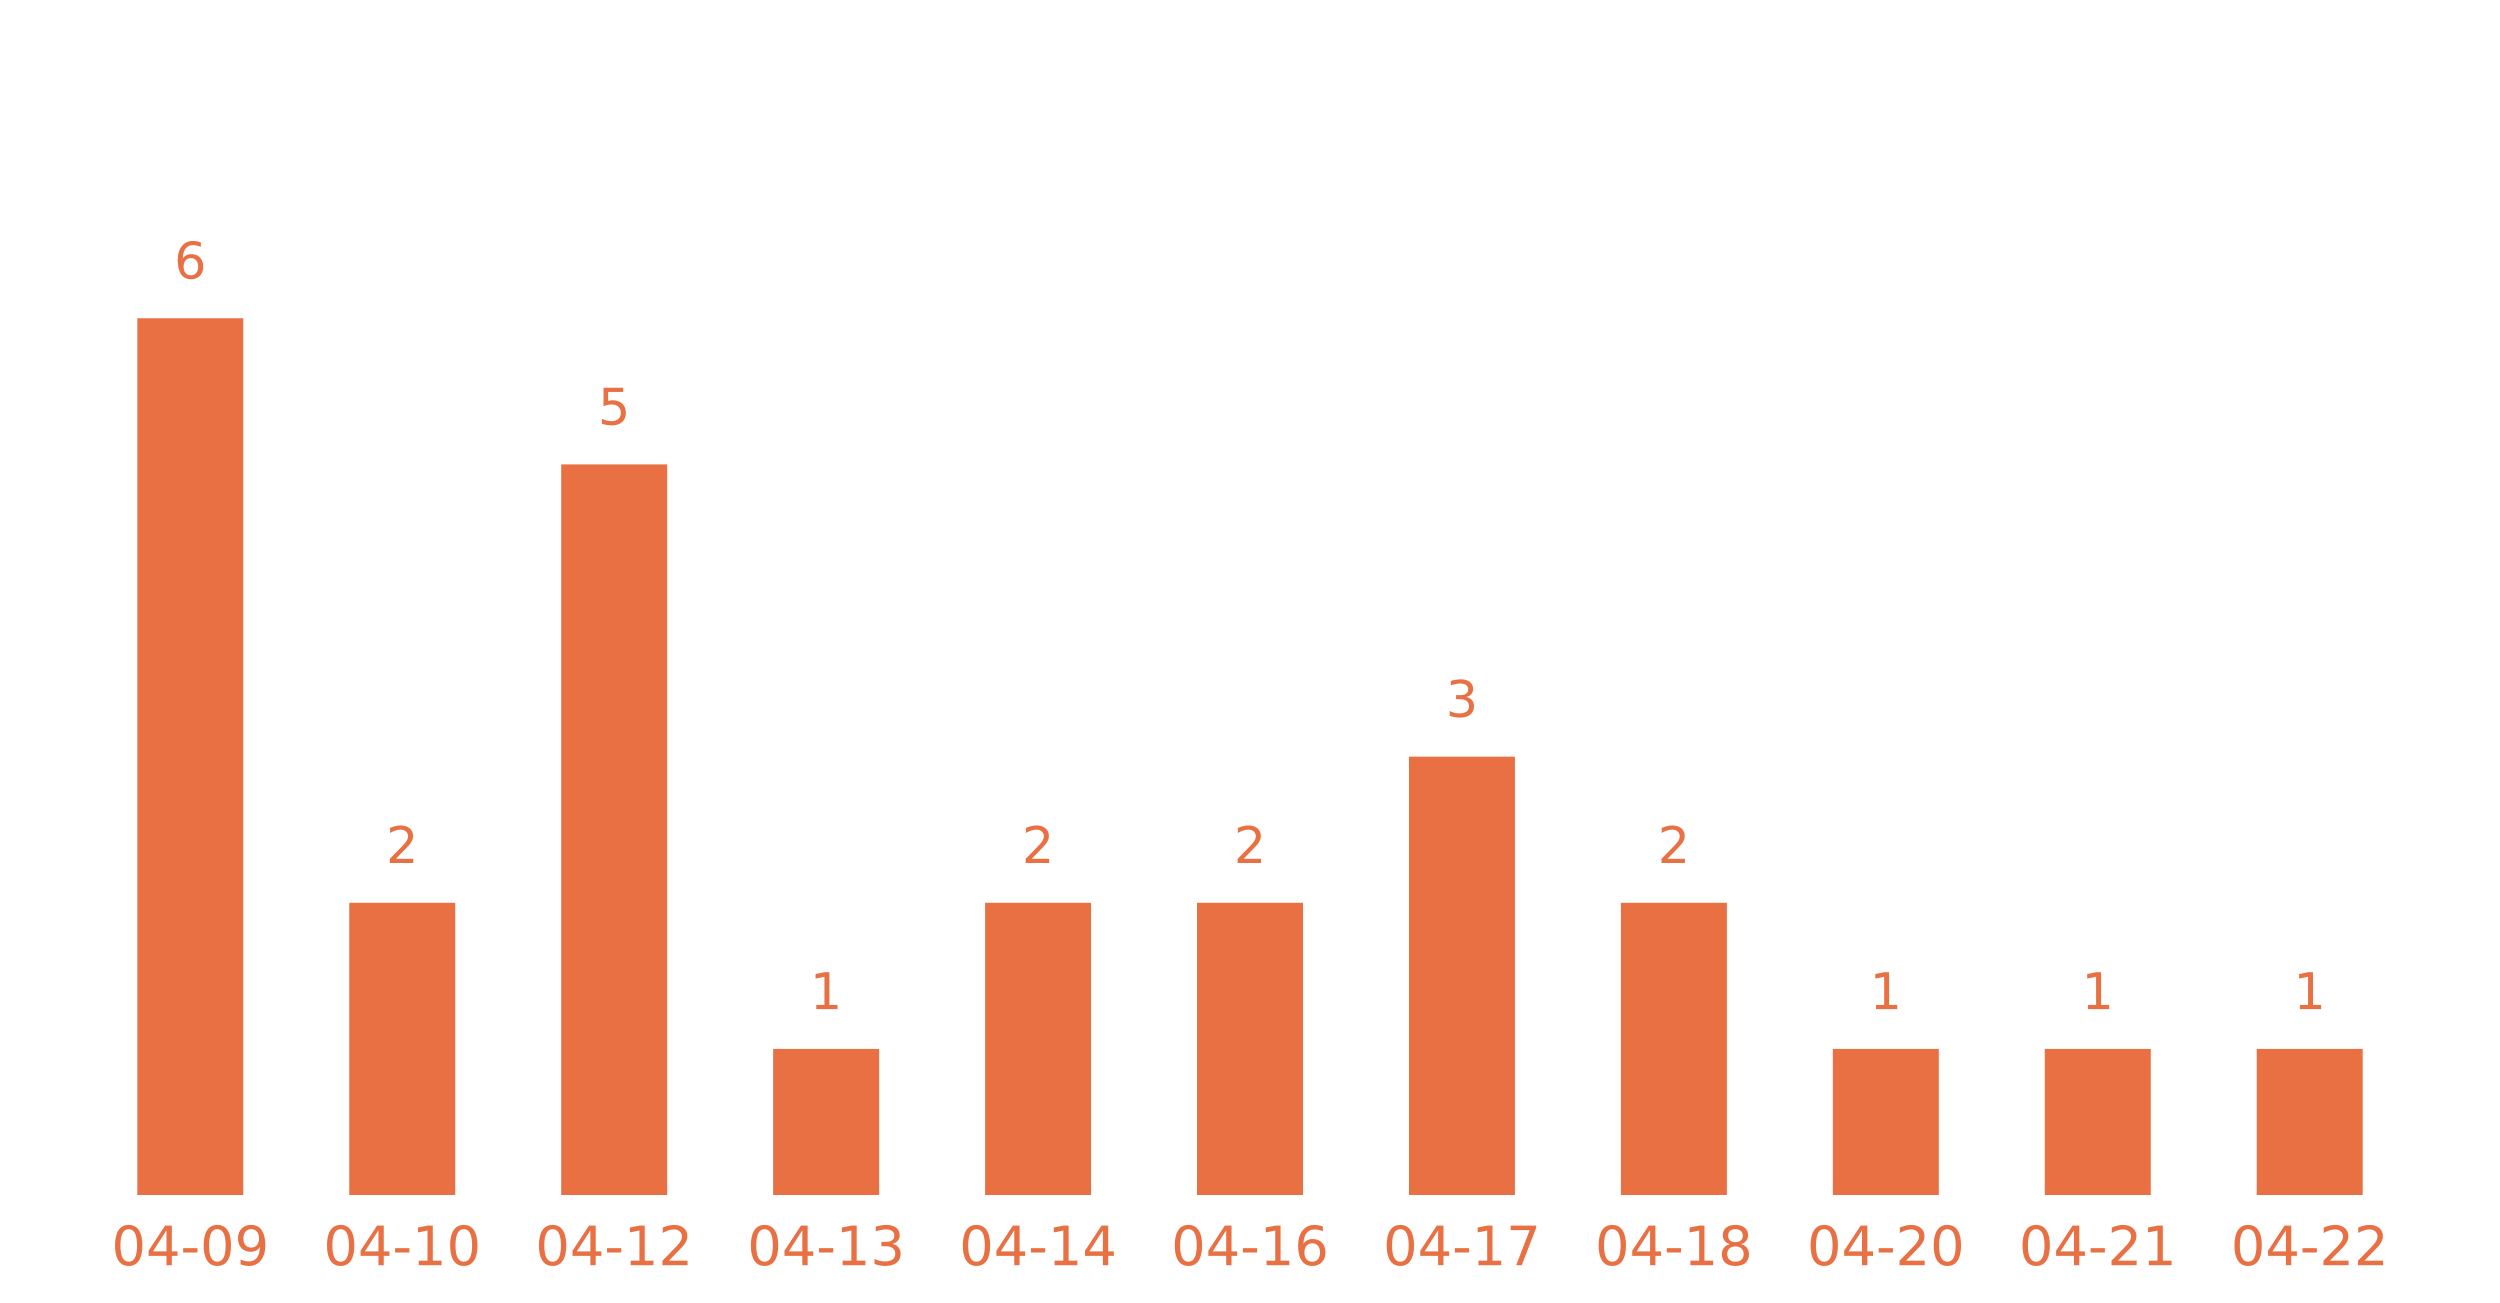
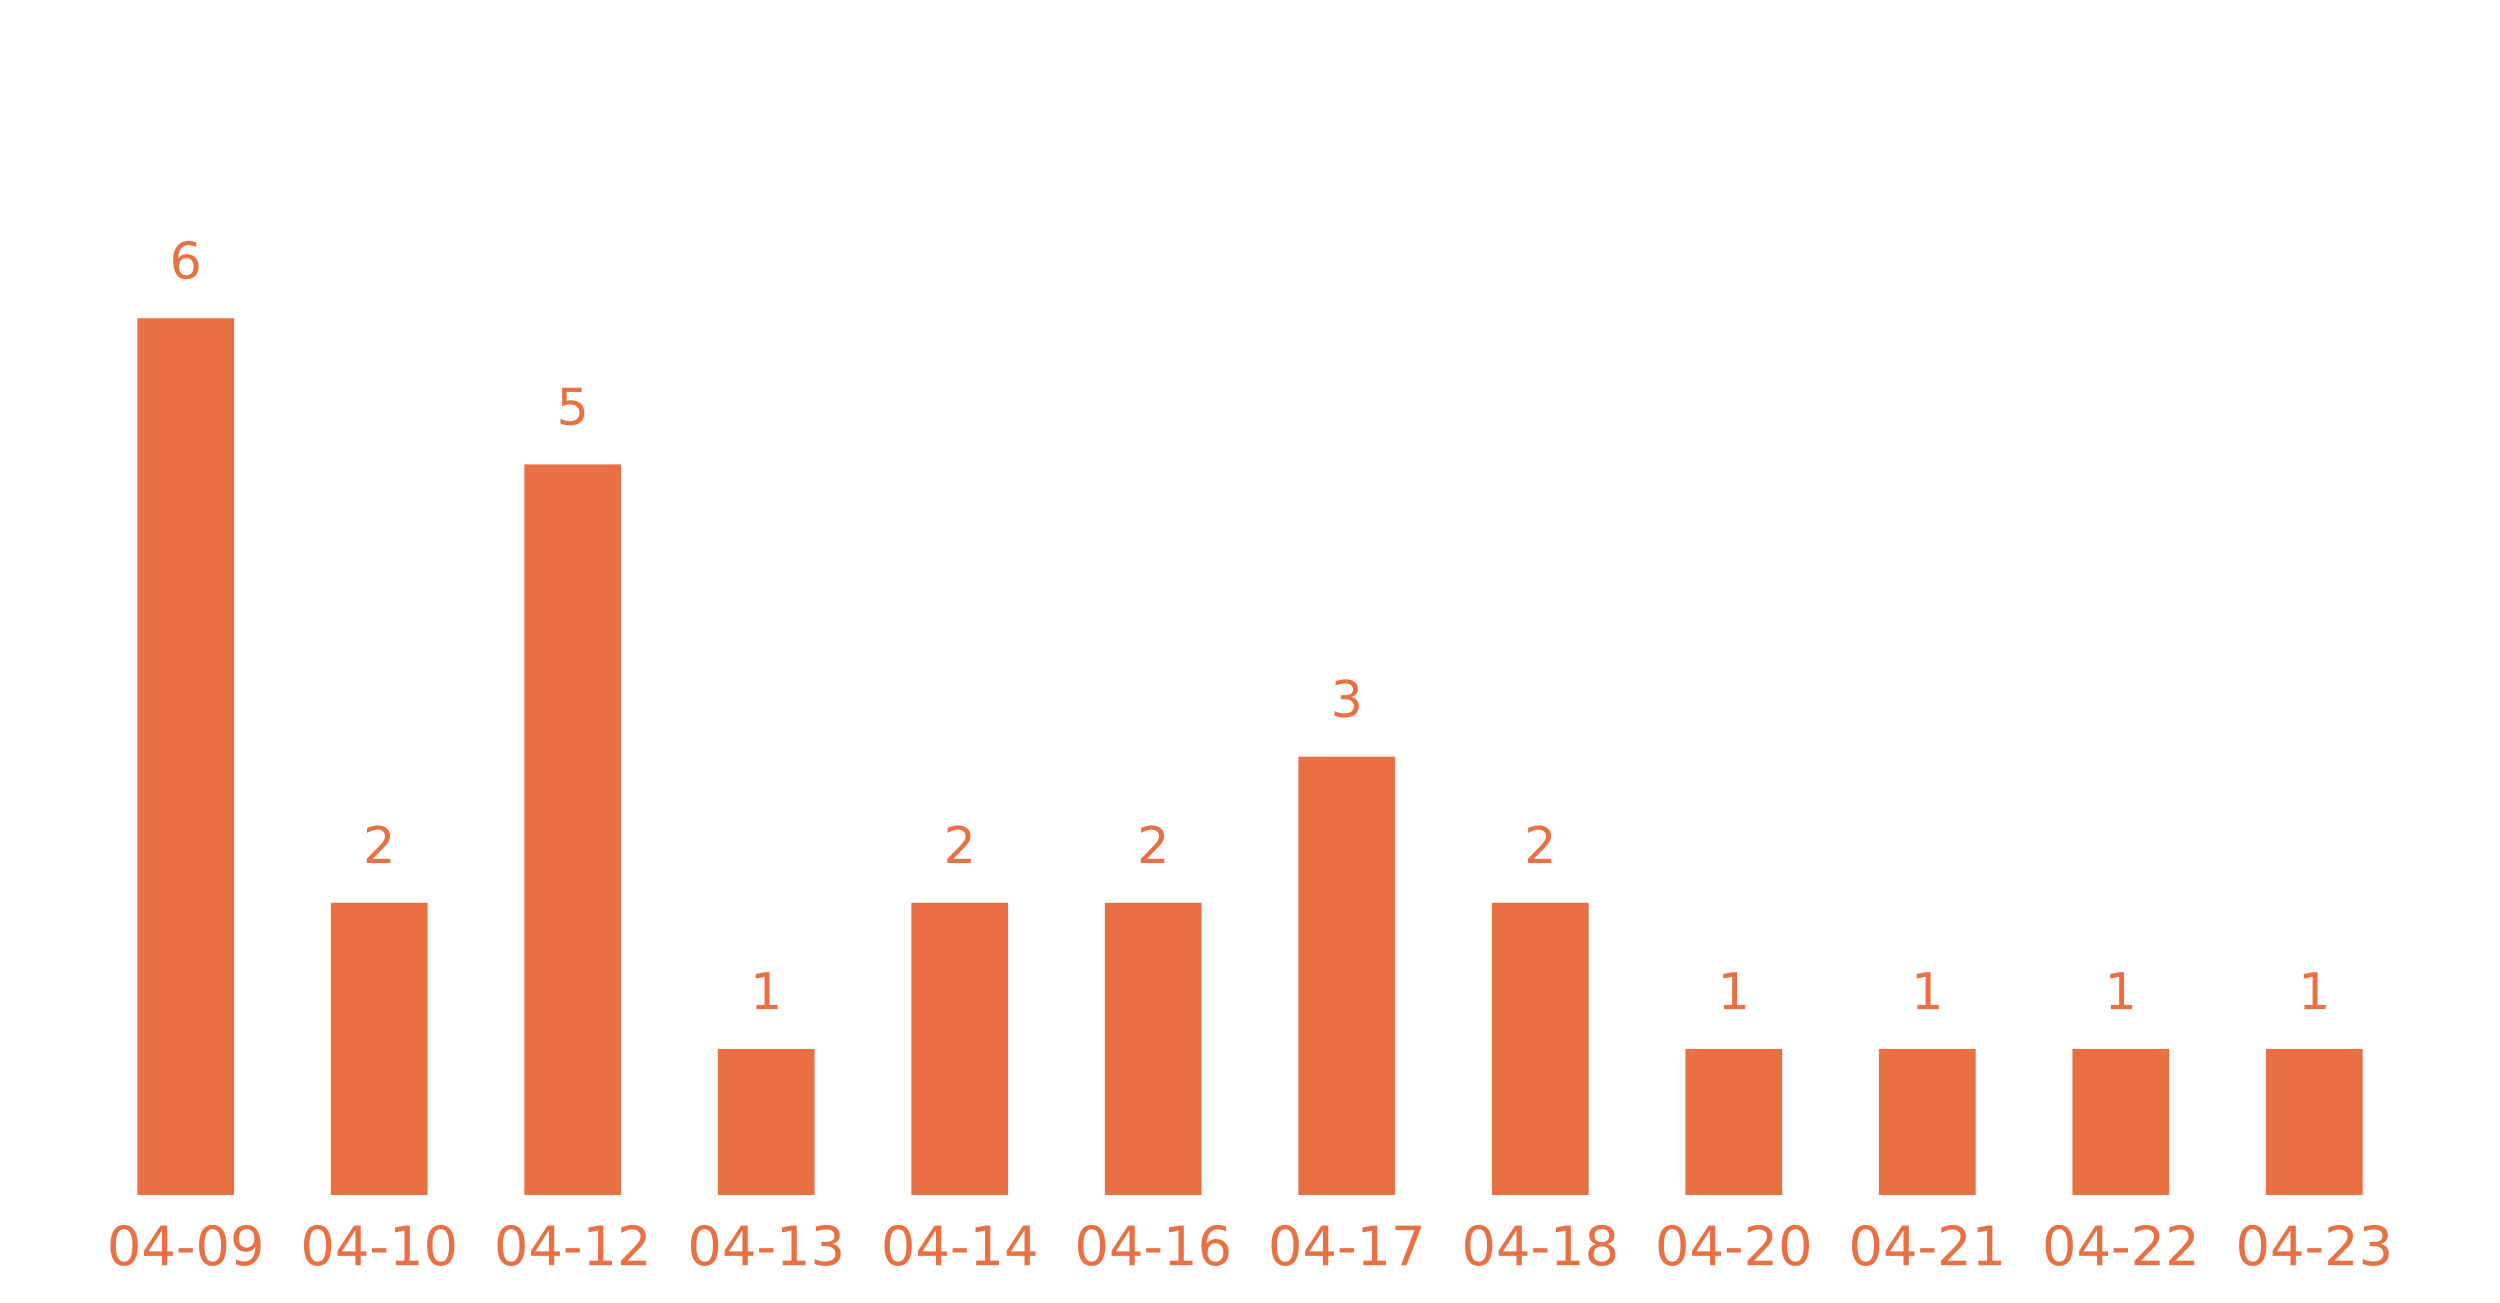
<svg xmlns="http://www.w3.org/2000/svg" xmlns:xlink="http://www.w3.org/1999/xlink" width="345.6pt" height="180.059pt" viewBox="0 0 345.6 180.059" version="1.1">
  <defs>
    <style type="text/css">*{stroke-linejoin: round; stroke-linecap: butt}</style>
  </defs>
  <g id="figure_1">
    <g id="patch_1">
      <path d="M 0 180.059  L 345.6 180.059  L 345.6 0  L 0 0  L 0 180.059  z " style="fill: none; opacity: 0" />
    </g>
    <g id="axes_1">
      <g id="patch_2">
        <path d="M 3.6 165.2  L 342 165.2  L 342 3.6  L 3.6 3.6  L 3.6 165.2  z " style="fill: none" />
      </g>
      <g id="matplotlib.axis_1">
        <g id="xtick_1">
          <g id="line2d_1" />
          <g id="text_1">
-             <g style="fill: #e87043" transform="translate(15.40981 174.8988) scale(0.075 -0.075)">
+             <g style="fill: #e87043" transform="translate(14.77289 174.8988) scale(0.075 -0.075)">
              <defs>
                <path id="DejaVuSans-30" d="M 2034 4250  Q 1547 4250 1301 3770  Q 1056 3291 1056 2328  Q 1056 1369 1301 889  Q 1547 409 2034 409  Q 2525 409 2770 889  Q 3016 1369 3016 2328  Q 3016 3291 2770 3770  Q 2525 4250 2034 4250  z M 2034 4750  Q 2819 4750 3233 4129  Q 3647 3509 3647 2328  Q 3647 1150 3233 529  Q 2819 -91 2034 -91  Q 1250 -91 836 529  Q 422 1150 422 2328  Q 422 3509 836 4129  Q 1250 4750 2034 4750  z " transform="scale(0.015625)" />
                <path id="DejaVuSans-34" d="M 2419 4116  L 825 1625  L 2419 1625  L 2419 4116  z M 2253 4666  L 3047 4666  L 3047 1625  L 3713 1625  L 3713 1100  L 3047 1100  L 3047 0  L 2419 0  L 2419 1100  L 313 1100  L 313 1709  L 2253 4666  z " transform="scale(0.015625)" />
                <path id="DejaVuSans-2d" d="M 313 2009  L 1997 2009  L 1997 1497  L 313 1497  L 313 2009  z " transform="scale(0.015625)" />
                <path id="DejaVuSans-39" d="M 703 97  L 703 672  Q 941 559 1184 500  Q 1428 441 1663 441  Q 2288 441 2617 861  Q 2947 1281 2994 2138  Q 2813 1869 2534 1725  Q 2256 1581 1919 1581  Q 1219 1581 811 2004  Q 403 2428 403 3163  Q 403 3881 828 4315  Q 1253 4750 1959 4750  Q 2769 4750 3195 4129  Q 3622 3509 3622 2328  Q 3622 1225 3098 567  Q 2575 -91 1691 -91  Q 1453 -91 1209 -44  Q 966 3 703 97  z M 1959 2075  Q 2384 2075 2632 2365  Q 2881 2656 2881 3163  Q 2881 3666 2632 3958  Q 2384 4250 1959 4250  Q 1534 4250 1286 3958  Q 1038 3666 1038 3163  Q 1038 2656 1286 2365  Q 1534 2075 1959 2075  z " transform="scale(0.015625)" />
              </defs>
              <use xlink:href="#DejaVuSans-30" />
              <use xlink:href="#DejaVuSans-34" transform="translate(63.62305 0)" />
              <use xlink:href="#DejaVuSans-2d" transform="translate(127.2461 0)" />
              <use xlink:href="#DejaVuSans-30" transform="translate(163.3301 0)" />
              <use xlink:href="#DejaVuSans-39" transform="translate(226.9531 0)" />
            </g>
          </g>
        </g>
        <g id="xtick_2">
          <g id="line2d_2" />
          <g id="text_2">
-             <g style="fill: #e87043" transform="translate(44.70851 174.8988) scale(0.075 -0.075)">
+             <g style="fill: #e87043" transform="translate(41.52387 174.8988) scale(0.075 -0.075)">
              <defs>
                <path id="DejaVuSans-31" d="M 794 531  L 1825 531  L 1825 4091  L 703 3866  L 703 4441  L 1819 4666  L 2450 4666  L 2450 531  L 3481 531  L 3481 0  L 794 0  L 794 531  z " transform="scale(0.015625)" />
              </defs>
              <use xlink:href="#DejaVuSans-30" />
              <use xlink:href="#DejaVuSans-34" transform="translate(63.62305 0)" />
              <use xlink:href="#DejaVuSans-2d" transform="translate(127.2461 0)" />
              <use xlink:href="#DejaVuSans-31" transform="translate(163.3301 0)" />
              <use xlink:href="#DejaVuSans-30" transform="translate(226.9531 0)" />
            </g>
          </g>
        </g>
        <g id="xtick_3">
          <g id="line2d_3" />
          <g id="text_3">
-             <g style="fill: #e87043" transform="translate(74.00722 174.8988) scale(0.075 -0.075)">
+             <g style="fill: #e87043" transform="translate(68.27486 174.8988) scale(0.075 -0.075)">
              <defs>
                <path id="DejaVuSans-32" d="M 1228 531  L 3431 531  L 3431 0  L 469 0  L 469 531  Q 828 903 1448 1529  Q 2069 2156 2228 2338  Q 2531 2678 2651 2914  Q 2772 3150 2772 3378  Q 2772 3750 2511 3984  Q 2250 4219 1831 4219  Q 1534 4219 1204 4116  Q 875 4013 500 3803  L 500 4441  Q 881 4594 1212 4672  Q 1544 4750 1819 4750  Q 2544 4750 2975 4387  Q 3406 4025 3406 3419  Q 3406 3131 3298 2873  Q 3191 2616 2906 2266  Q 2828 2175 2409 1742  Q 1991 1309 1228 531  z " transform="scale(0.015625)" />
              </defs>
              <use xlink:href="#DejaVuSans-30" />
              <use xlink:href="#DejaVuSans-34" transform="translate(63.62305 0)" />
              <use xlink:href="#DejaVuSans-2d" transform="translate(127.2461 0)" />
              <use xlink:href="#DejaVuSans-31" transform="translate(163.3301 0)" />
              <use xlink:href="#DejaVuSans-32" transform="translate(226.9531 0)" />
            </g>
          </g>
        </g>
        <g id="xtick_4">
          <g id="line2d_4" />
          <g id="text_4">
-             <g style="fill: #e87043" transform="translate(103.3059 174.8988) scale(0.075 -0.075)">
+             <g style="fill: #e87043" transform="translate(95.02585 174.8988) scale(0.075 -0.075)">
              <defs>
                <path id="DejaVuSans-33" d="M 2597 2516  Q 3050 2419 3304 2112  Q 3559 1806 3559 1356  Q 3559 666 3084 287  Q 2609 -91 1734 -91  Q 1441 -91 1130 -33  Q 819 25 488 141  L 488 750  Q 750 597 1062 519  Q 1375 441 1716 441  Q 2309 441 2620 675  Q 2931 909 2931 1356  Q 2931 1769 2642 2001  Q 2353 2234 1838 2234  L 1294 2234  L 1294 2753  L 1863 2753  Q 2328 2753 2575 2939  Q 2822 3125 2822 3475  Q 2822 3834 2567 4026  Q 2313 4219 1838 4219  Q 1578 4219 1281 4162  Q 984 4106 628 3988  L 628 4550  Q 988 4650 1302 4700  Q 1616 4750 1894 4750  Q 2613 4750 3031 4423  Q 3450 4097 3450 3541  Q 3450 3153 3228 2886  Q 3006 2619 2597 2516  z " transform="scale(0.015625)" />
              </defs>
              <use xlink:href="#DejaVuSans-30" />
              <use xlink:href="#DejaVuSans-34" transform="translate(63.62305 0)" />
              <use xlink:href="#DejaVuSans-2d" transform="translate(127.2461 0)" />
              <use xlink:href="#DejaVuSans-31" transform="translate(163.3301 0)" />
              <use xlink:href="#DejaVuSans-33" transform="translate(226.9531 0)" />
            </g>
          </g>
        </g>
        <g id="xtick_5">
          <g id="line2d_5" />
          <g id="text_5">
-             <g style="fill: #e87043" transform="translate(132.6046 174.8988) scale(0.075 -0.075)">
+             <g style="fill: #e87043" transform="translate(121.7768 174.8988) scale(0.075 -0.075)">
              <use xlink:href="#DejaVuSans-30" />
              <use xlink:href="#DejaVuSans-34" transform="translate(63.62305 0)" />
              <use xlink:href="#DejaVuSans-2d" transform="translate(127.2461 0)" />
              <use xlink:href="#DejaVuSans-31" transform="translate(163.3301 0)" />
              <use xlink:href="#DejaVuSans-34" transform="translate(226.9531 0)" />
            </g>
          </g>
        </g>
        <g id="xtick_6">
          <g id="line2d_6" />
          <g id="text_6">
-             <g style="fill: #e87043" transform="translate(161.9033 174.8988) scale(0.075 -0.075)">
+             <g style="fill: #e87043" transform="translate(148.5278 174.8988) scale(0.075 -0.075)">
              <defs>
                <path id="DejaVuSans-36" d="M 2113 2584  Q 1688 2584 1439 2293  Q 1191 2003 1191 1497  Q 1191 994 1439 701  Q 1688 409 2113 409  Q 2538 409 2786 701  Q 3034 994 3034 1497  Q 3034 2003 2786 2293  Q 2538 2584 2113 2584  z M 3366 4563  L 3366 3988  Q 3128 4100 2886 4159  Q 2644 4219 2406 4219  Q 1781 4219 1451 3797  Q 1122 3375 1075 2522  Q 1259 2794 1537 2939  Q 1816 3084 2150 3084  Q 2853 3084 3261 2657  Q 3669 2231 3669 1497  Q 3669 778 3244 343  Q 2819 -91 2113 -91  Q 1303 -91 875 529  Q 447 1150 447 2328  Q 447 3434 972 4092  Q 1497 4750 2381 4750  Q 2619 4750 2861 4703  Q 3103 4656 3366 4563  z " transform="scale(0.015625)" />
              </defs>
              <use xlink:href="#DejaVuSans-30" />
              <use xlink:href="#DejaVuSans-34" transform="translate(63.62305 0)" />
              <use xlink:href="#DejaVuSans-2d" transform="translate(127.2461 0)" />
              <use xlink:href="#DejaVuSans-31" transform="translate(163.3301 0)" />
              <use xlink:href="#DejaVuSans-36" transform="translate(226.9531 0)" />
            </g>
          </g>
        </g>
        <g id="xtick_7">
          <g id="line2d_7" />
          <g id="text_7">
-             <g style="fill: #e87043" transform="translate(191.202 174.8988) scale(0.075 -0.075)">
+             <g style="fill: #e87043" transform="translate(175.2788 174.8988) scale(0.075 -0.075)">
              <defs>
                <path id="DejaVuSans-37" d="M 525 4666  L 3525 4666  L 3525 4397  L 1831 0  L 1172 0  L 2766 4134  L 525 4134  L 525 4666  z " transform="scale(0.015625)" />
              </defs>
              <use xlink:href="#DejaVuSans-30" />
              <use xlink:href="#DejaVuSans-34" transform="translate(63.62305 0)" />
              <use xlink:href="#DejaVuSans-2d" transform="translate(127.2461 0)" />
              <use xlink:href="#DejaVuSans-31" transform="translate(163.3301 0)" />
              <use xlink:href="#DejaVuSans-37" transform="translate(226.9531 0)" />
            </g>
          </g>
        </g>
        <g id="xtick_8">
          <g id="line2d_8" />
          <g id="text_8">
-             <g style="fill: #e87043" transform="translate(220.5007 174.8988) scale(0.075 -0.075)">
+             <g style="fill: #e87043" transform="translate(202.0298 174.8988) scale(0.075 -0.075)">
              <defs>
                <path id="DejaVuSans-38" d="M 2034 2216  Q 1584 2216 1326 1975  Q 1069 1734 1069 1313  Q 1069 891 1326 650  Q 1584 409 2034 409  Q 2484 409 2743 651  Q 3003 894 3003 1313  Q 3003 1734 2745 1975  Q 2488 2216 2034 2216  z M 1403 2484  Q 997 2584 770 2862  Q 544 3141 544 3541  Q 544 4100 942 4425  Q 1341 4750 2034 4750  Q 2731 4750 3128 4425  Q 3525 4100 3525 3541  Q 3525 3141 3298 2862  Q 3072 2584 2669 2484  Q 3125 2378 3379 2068  Q 3634 1759 3634 1313  Q 3634 634 3220 271  Q 2806 -91 2034 -91  Q 1263 -91 848 271  Q 434 634 434 1313  Q 434 1759 690 2068  Q 947 2378 1403 2484  z M 1172 3481  Q 1172 3119 1398 2916  Q 1625 2713 2034 2713  Q 2441 2713 2670 2916  Q 2900 3119 2900 3481  Q 2900 3844 2670 4047  Q 2441 4250 2034 4250  Q 1625 4250 1398 4047  Q 1172 3844 1172 3481  z " transform="scale(0.015625)" />
              </defs>
              <use xlink:href="#DejaVuSans-30" />
              <use xlink:href="#DejaVuSans-34" transform="translate(63.62305 0)" />
              <use xlink:href="#DejaVuSans-2d" transform="translate(127.2461 0)" />
              <use xlink:href="#DejaVuSans-31" transform="translate(163.3301 0)" />
              <use xlink:href="#DejaVuSans-38" transform="translate(226.9531 0)" />
            </g>
          </g>
        </g>
        <g id="xtick_9">
          <g id="line2d_9" />
          <g id="text_9">
-             <g style="fill: #e87043" transform="translate(249.7994 174.8988) scale(0.075 -0.075)">
+             <g style="fill: #e87043" transform="translate(228.7808 174.8988) scale(0.075 -0.075)">
              <use xlink:href="#DejaVuSans-30" />
              <use xlink:href="#DejaVuSans-34" transform="translate(63.62305 0)" />
              <use xlink:href="#DejaVuSans-2d" transform="translate(127.2461 0)" />
              <use xlink:href="#DejaVuSans-32" transform="translate(163.3301 0)" />
              <use xlink:href="#DejaVuSans-30" transform="translate(226.9531 0)" />
            </g>
          </g>
        </g>
        <g id="xtick_10">
          <g id="line2d_10" />
          <g id="text_10">
-             <g style="fill: #e87043" transform="translate(279.0981 174.8988) scale(0.075 -0.075)">
+             <g style="fill: #e87043" transform="translate(255.5318 174.8988) scale(0.075 -0.075)">
              <use xlink:href="#DejaVuSans-30" />
              <use xlink:href="#DejaVuSans-34" transform="translate(63.62305 0)" />
              <use xlink:href="#DejaVuSans-2d" transform="translate(127.2461 0)" />
              <use xlink:href="#DejaVuSans-32" transform="translate(163.3301 0)" />
              <use xlink:href="#DejaVuSans-31" transform="translate(226.9531 0)" />
            </g>
          </g>
        </g>
        <g id="xtick_11">
          <g id="line2d_11" />
          <g id="text_11">
-             <g style="fill: #e87043" transform="translate(308.3968 174.8988) scale(0.075 -0.075)">
+             <g style="fill: #e87043" transform="translate(282.2828 174.8988) scale(0.075 -0.075)">
              <use xlink:href="#DejaVuSans-30" />
              <use xlink:href="#DejaVuSans-34" transform="translate(63.62305 0)" />
              <use xlink:href="#DejaVuSans-2d" transform="translate(127.2461 0)" />
              <use xlink:href="#DejaVuSans-32" transform="translate(163.3301 0)" />
              <use xlink:href="#DejaVuSans-32" transform="translate(226.9531 0)" />
+             </g>
+           </g>
+         </g>
+         <g id="xtick_12">
+           <g id="line2d_12" />
+           <g id="text_12">
+             <g style="fill: #e87043" transform="translate(309.0338 174.8988) scale(0.075 -0.075)">
+               <use xlink:href="#DejaVuSans-30" />
+               <use xlink:href="#DejaVuSans-34" transform="translate(63.62305 0)" />
+               <use xlink:href="#DejaVuSans-2d" transform="translate(127.2461 0)" />
+               <use xlink:href="#DejaVuSans-32" transform="translate(163.3301 0)" />
+               <use xlink:href="#DejaVuSans-33" transform="translate(226.9531 0)" />
            </g>
          </g>
        </g>
      </g>
      <g id="matplotlib.axis_2" />
      <g id="patch_3">
-         <path d="M 18.982 165.2  L 33.631 165.2  L 33.631 44  L 18.982 44  z " clip-path="url(#pfc64f92113)" style="fill: #e87043" />
+         <path d="M 18.982 165.2  L 32.357 165.2  L 32.357 44  L 18.982 44  z " clip-path="url(#pa364364381)" style="fill: #e87043" />
      </g>
      <g id="patch_4">
-         <path d="M 48.281 165.2  L 62.93 165.2  L 62.93 124.8  L 48.281 124.8  z " clip-path="url(#pfc64f92113)" style="fill: #e87043" />
+         <path d="M 45.733 165.2  L 59.108 165.2  L 59.108 124.8  L 45.733 124.8  z " clip-path="url(#pa364364381)" style="fill: #e87043" />
      </g>
      <g id="patch_5">
-         <path d="M 77.579 165.2  L 92.229 165.2  L 92.229 64.2  L 77.579 64.2  z " clip-path="url(#pfc64f92113)" style="fill: #e87043" />
+         <path d="M 72.484 165.2  L 85.859 165.2  L 85.859 64.2  L 72.484 64.2  z " clip-path="url(#pa364364381)" style="fill: #e87043" />
      </g>
      <g id="patch_6">
-         <path d="M 106.878 165.2  L 121.527 165.2  L 121.527 145  L 106.878 145  z " clip-path="url(#pfc64f92113)" style="fill: #e87043" />
+         <path d="M 99.235 165.2  L 112.61 165.2  L 112.61 145  L 99.235 145  z " clip-path="url(#pa364364381)" style="fill: #e87043" />
      </g>
      <g id="patch_7">
-         <path d="M 136.177 165.2  L 150.826 165.2  L 150.826 124.8  L 136.177 124.8  z " clip-path="url(#pfc64f92113)" style="fill: #e87043" />
+         <path d="M 125.986 165.2  L 139.361 165.2  L 139.361 124.8  L 125.986 124.8  z " clip-path="url(#pa364364381)" style="fill: #e87043" />
      </g>
      <g id="patch_8">
-         <path d="M 165.475 165.2  L 180.125 165.2  L 180.125 124.8  L 165.475 124.8  z " clip-path="url(#pfc64f92113)" style="fill: #e87043" />
+         <path d="M 152.737 165.2  L 166.112 165.2  L 166.112 124.8  L 152.737 124.8  z " clip-path="url(#pa364364381)" style="fill: #e87043" />
      </g>
      <g id="patch_9">
-         <path d="M 194.774 165.2  L 209.423 165.2  L 209.423 104.6  L 194.774 104.6  z " clip-path="url(#pfc64f92113)" style="fill: #e87043" />
+         <path d="M 179.488 165.2  L 192.863 165.2  L 192.863 104.6  L 179.488 104.6  z " clip-path="url(#pa364364381)" style="fill: #e87043" />
      </g>
      <g id="patch_10">
-         <path d="M 224.073 165.2  L 238.722 165.2  L 238.722 124.8  L 224.073 124.8  z " clip-path="url(#pfc64f92113)" style="fill: #e87043" />
+         <path d="M 206.239 165.2  L 219.614 165.2  L 219.614 124.8  L 206.239 124.8  z " clip-path="url(#pa364364381)" style="fill: #e87043" />
      </g>
      <g id="patch_11">
-         <path d="M 253.371 165.2  L 268.021 165.2  L 268.021 145  L 253.371 145  z " clip-path="url(#pfc64f92113)" style="fill: #e87043" />
+         <path d="M 232.99 165.2  L 246.365 165.2  L 246.365 145  L 232.99 145  z " clip-path="url(#pa364364381)" style="fill: #e87043" />
      </g>
      <g id="patch_12">
-         <path d="M 282.67 165.2  L 297.319 165.2  L 297.319 145  L 282.67 145  z " clip-path="url(#pfc64f92113)" style="fill: #e87043" />
+         <path d="M 259.741 165.2  L 273.116 165.2  L 273.116 145  L 259.741 145  z " clip-path="url(#pa364364381)" style="fill: #e87043" />
      </g>
      <g id="patch_13">
-         <path d="M 311.969 165.2  L 326.618 165.2  L 326.618 145  L 311.969 145  z " clip-path="url(#pfc64f92113)" style="fill: #e87043" />
-       </g>
-       <g id="text_12">
-         <g style="fill: #e87043" transform="translate(24.07962 38.50422) scale(0.07 -0.07)">
+         <path d="M 286.492 165.2  L 299.867 165.2  L 299.867 145  L 286.492 145  z " clip-path="url(#pa364364381)" style="fill: #e87043" />
+       </g>
+       <g id="patch_14">
+         <path d="M 313.243 165.2  L 326.618 165.2  L 326.618 145  L 313.243 145  z " clip-path="url(#pa364364381)" style="fill: #e87043" />
+       </g>
+       <g id="text_13">
+         <g style="fill: #e87043" transform="translate(23.44269 38.50422) scale(0.07 -0.07)">
          <use xlink:href="#DejaVuSans-36" />
        </g>
      </g>
-       <g id="text_13">
-         <g style="fill: #e87043" transform="translate(53.37832 119.3042) scale(0.07 -0.07)">
-           <use xlink:href="#DejaVuSans-32" />
-         </g>
-       </g>
      <g id="text_14">
-         <g style="fill: #e87043" transform="translate(82.67702 58.70422) scale(0.07 -0.07)">
+         <g style="fill: #e87043" transform="translate(50.19368 119.3042) scale(0.07 -0.07)">
+           <use xlink:href="#DejaVuSans-32" />
+         </g>
+       </g>
+       <g id="text_15">
+         <g style="fill: #e87043" transform="translate(76.94467 58.70422) scale(0.07 -0.07)">
          <defs>
            <path id="DejaVuSans-35" d="M 691 4666  L 3169 4666  L 3169 4134  L 1269 4134  L 1269 2991  Q 1406 3038 1543 3061  Q 1681 3084 1819 3084  Q 2600 3084 3056 2656  Q 3513 2228 3513 1497  Q 3513 744 3044 326  Q 2575 -91 1722 -91  Q 1428 -91 1123 -41  Q 819 9 494 109  L 494 744  Q 775 591 1075 516  Q 1375 441 1709 441  Q 2250 441 2565 725  Q 2881 1009 2881 1497  Q 2881 1984 2565 2268  Q 2250 2553 1709 2553  Q 1456 2553 1204 2497  Q 953 2441 691 2322  L 691 4666  z " transform="scale(0.015625)" />
          </defs>
          <use xlink:href="#DejaVuSans-35" />
        </g>
      </g>
-       <g id="text_15">
-         <g style="fill: #e87043" transform="translate(111.9757 139.5042) scale(0.07 -0.07)">
-           <use xlink:href="#DejaVuSans-31" />
-         </g>
-       </g>
      <g id="text_16">
-         <g style="fill: #e87043" transform="translate(141.2744 119.3042) scale(0.07 -0.07)">
-           <use xlink:href="#DejaVuSans-32" />
+         <g style="fill: #e87043" transform="translate(103.6957 139.5042) scale(0.07 -0.07)">
+           <use xlink:href="#DejaVuSans-31" />
        </g>
      </g>
      <g id="text_17">
-         <g style="fill: #e87043" transform="translate(170.5731 119.3042) scale(0.07 -0.07)">
+         <g style="fill: #e87043" transform="translate(130.4466 119.3042) scale(0.07 -0.07)">
          <use xlink:href="#DejaVuSans-32" />
        </g>
      </g>
      <g id="text_18">
-         <g style="fill: #e87043" transform="translate(199.8718 99.10422) scale(0.07 -0.07)">
+         <g style="fill: #e87043" transform="translate(157.1976 119.3042) scale(0.07 -0.07)">
+           <use xlink:href="#DejaVuSans-32" />
+         </g>
+       </g>
+       <g id="text_19">
+         <g style="fill: #e87043" transform="translate(183.9486 99.10422) scale(0.07 -0.07)">
          <use xlink:href="#DejaVuSans-33" />
        </g>
      </g>
-       <g id="text_19">
-         <g style="fill: #e87043" transform="translate(229.1705 119.3042) scale(0.07 -0.07)">
-           <use xlink:href="#DejaVuSans-32" />
-         </g>
-       </g>
      <g id="text_20">
-         <g style="fill: #e87043" transform="translate(258.4692 139.5042) scale(0.07 -0.07)">
-           <use xlink:href="#DejaVuSans-31" />
+         <g style="fill: #e87043" transform="translate(210.6996 119.3042) scale(0.07 -0.07)">
+           <use xlink:href="#DejaVuSans-32" />
        </g>
      </g>
      <g id="text_21">
-         <g style="fill: #e87043" transform="translate(287.7679 139.5042) scale(0.07 -0.07)">
+         <g style="fill: #e87043" transform="translate(237.4506 139.5042) scale(0.07 -0.07)">
          <use xlink:href="#DejaVuSans-31" />
        </g>
      </g>
      <g id="text_22">
-         <g style="fill: #e87043" transform="translate(317.0666 139.5042) scale(0.07 -0.07)">
+         <g style="fill: #e87043" transform="translate(264.2016 139.5042) scale(0.07 -0.07)">
+           <use xlink:href="#DejaVuSans-31" />
+         </g>
+       </g>
+       <g id="text_23">
+         <g style="fill: #e87043" transform="translate(290.9526 139.5042) scale(0.07 -0.07)">
+           <use xlink:href="#DejaVuSans-31" />
+         </g>
+       </g>
+       <g id="text_24">
+         <g style="fill: #e87043" transform="translate(317.7036 139.5042) scale(0.07 -0.07)">
          <use xlink:href="#DejaVuSans-31" />
        </g>
      </g>
    </g>
  </g>
  <defs>
-     <clipPath id="pfc64f92113">
+     <clipPath id="pa364364381">
      <rect x="3.6" y="3.6" width="338.4" height="161.6" />
    </clipPath>
  </defs>
</svg>
